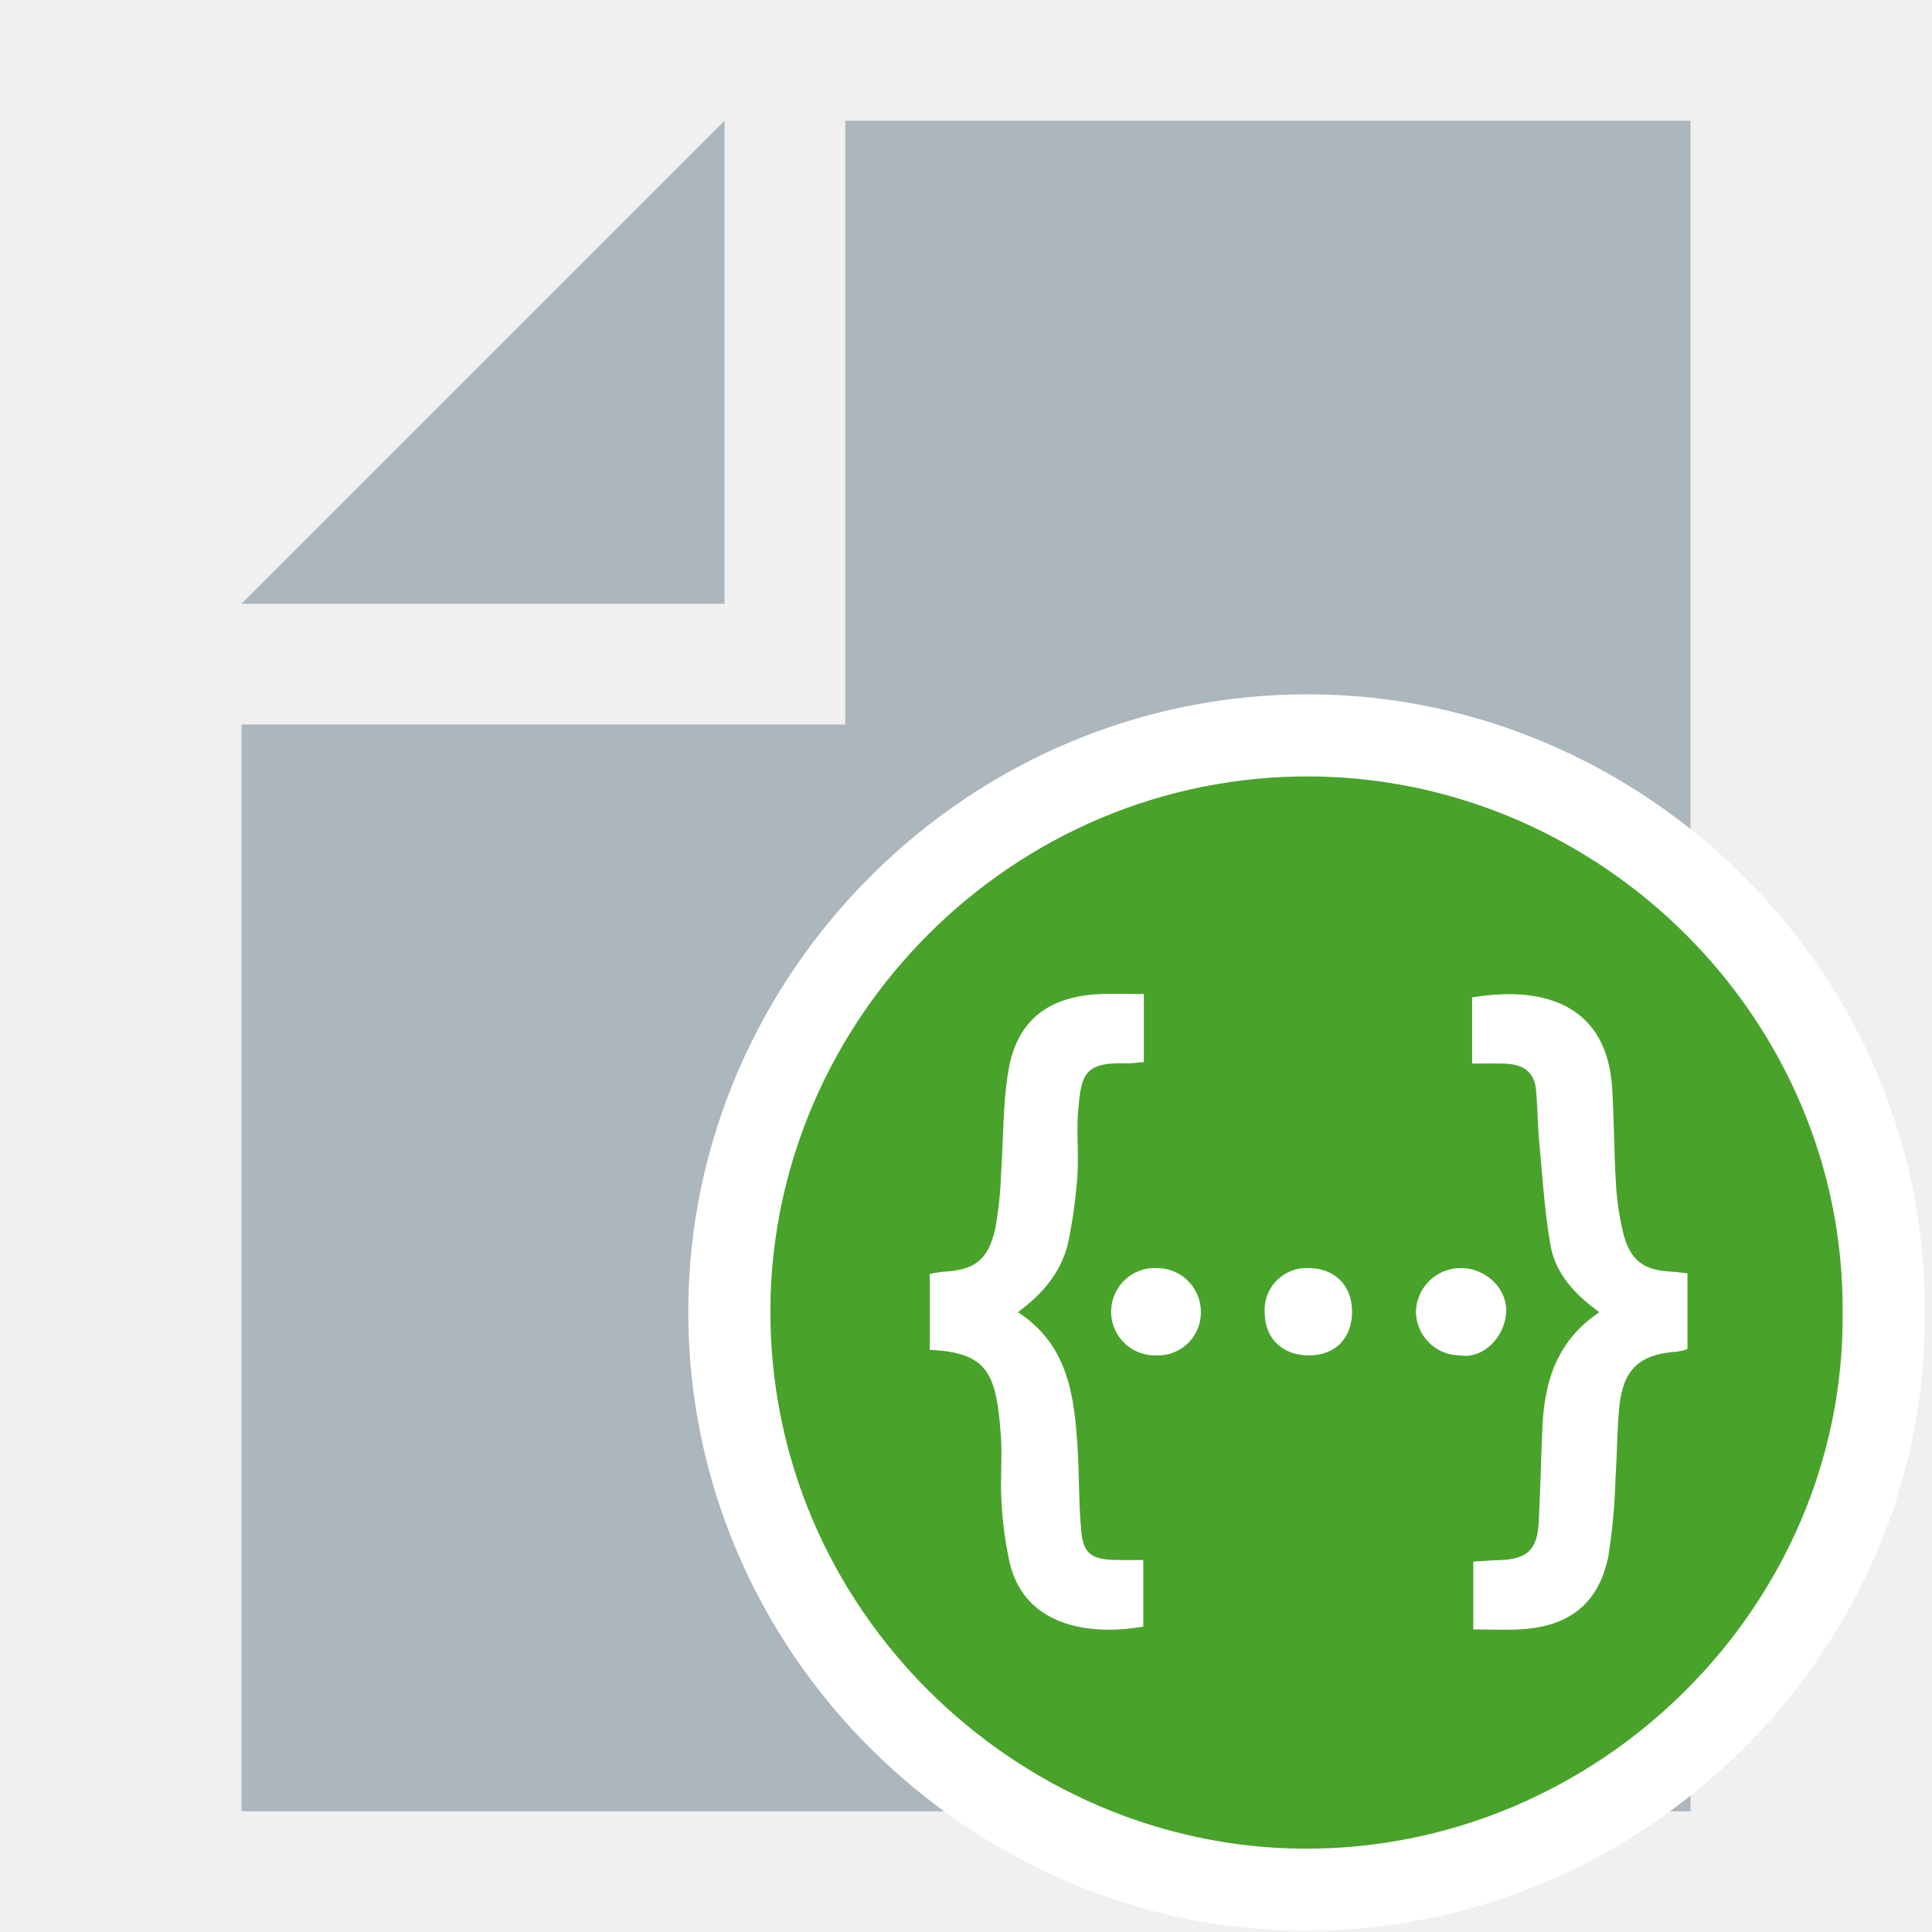
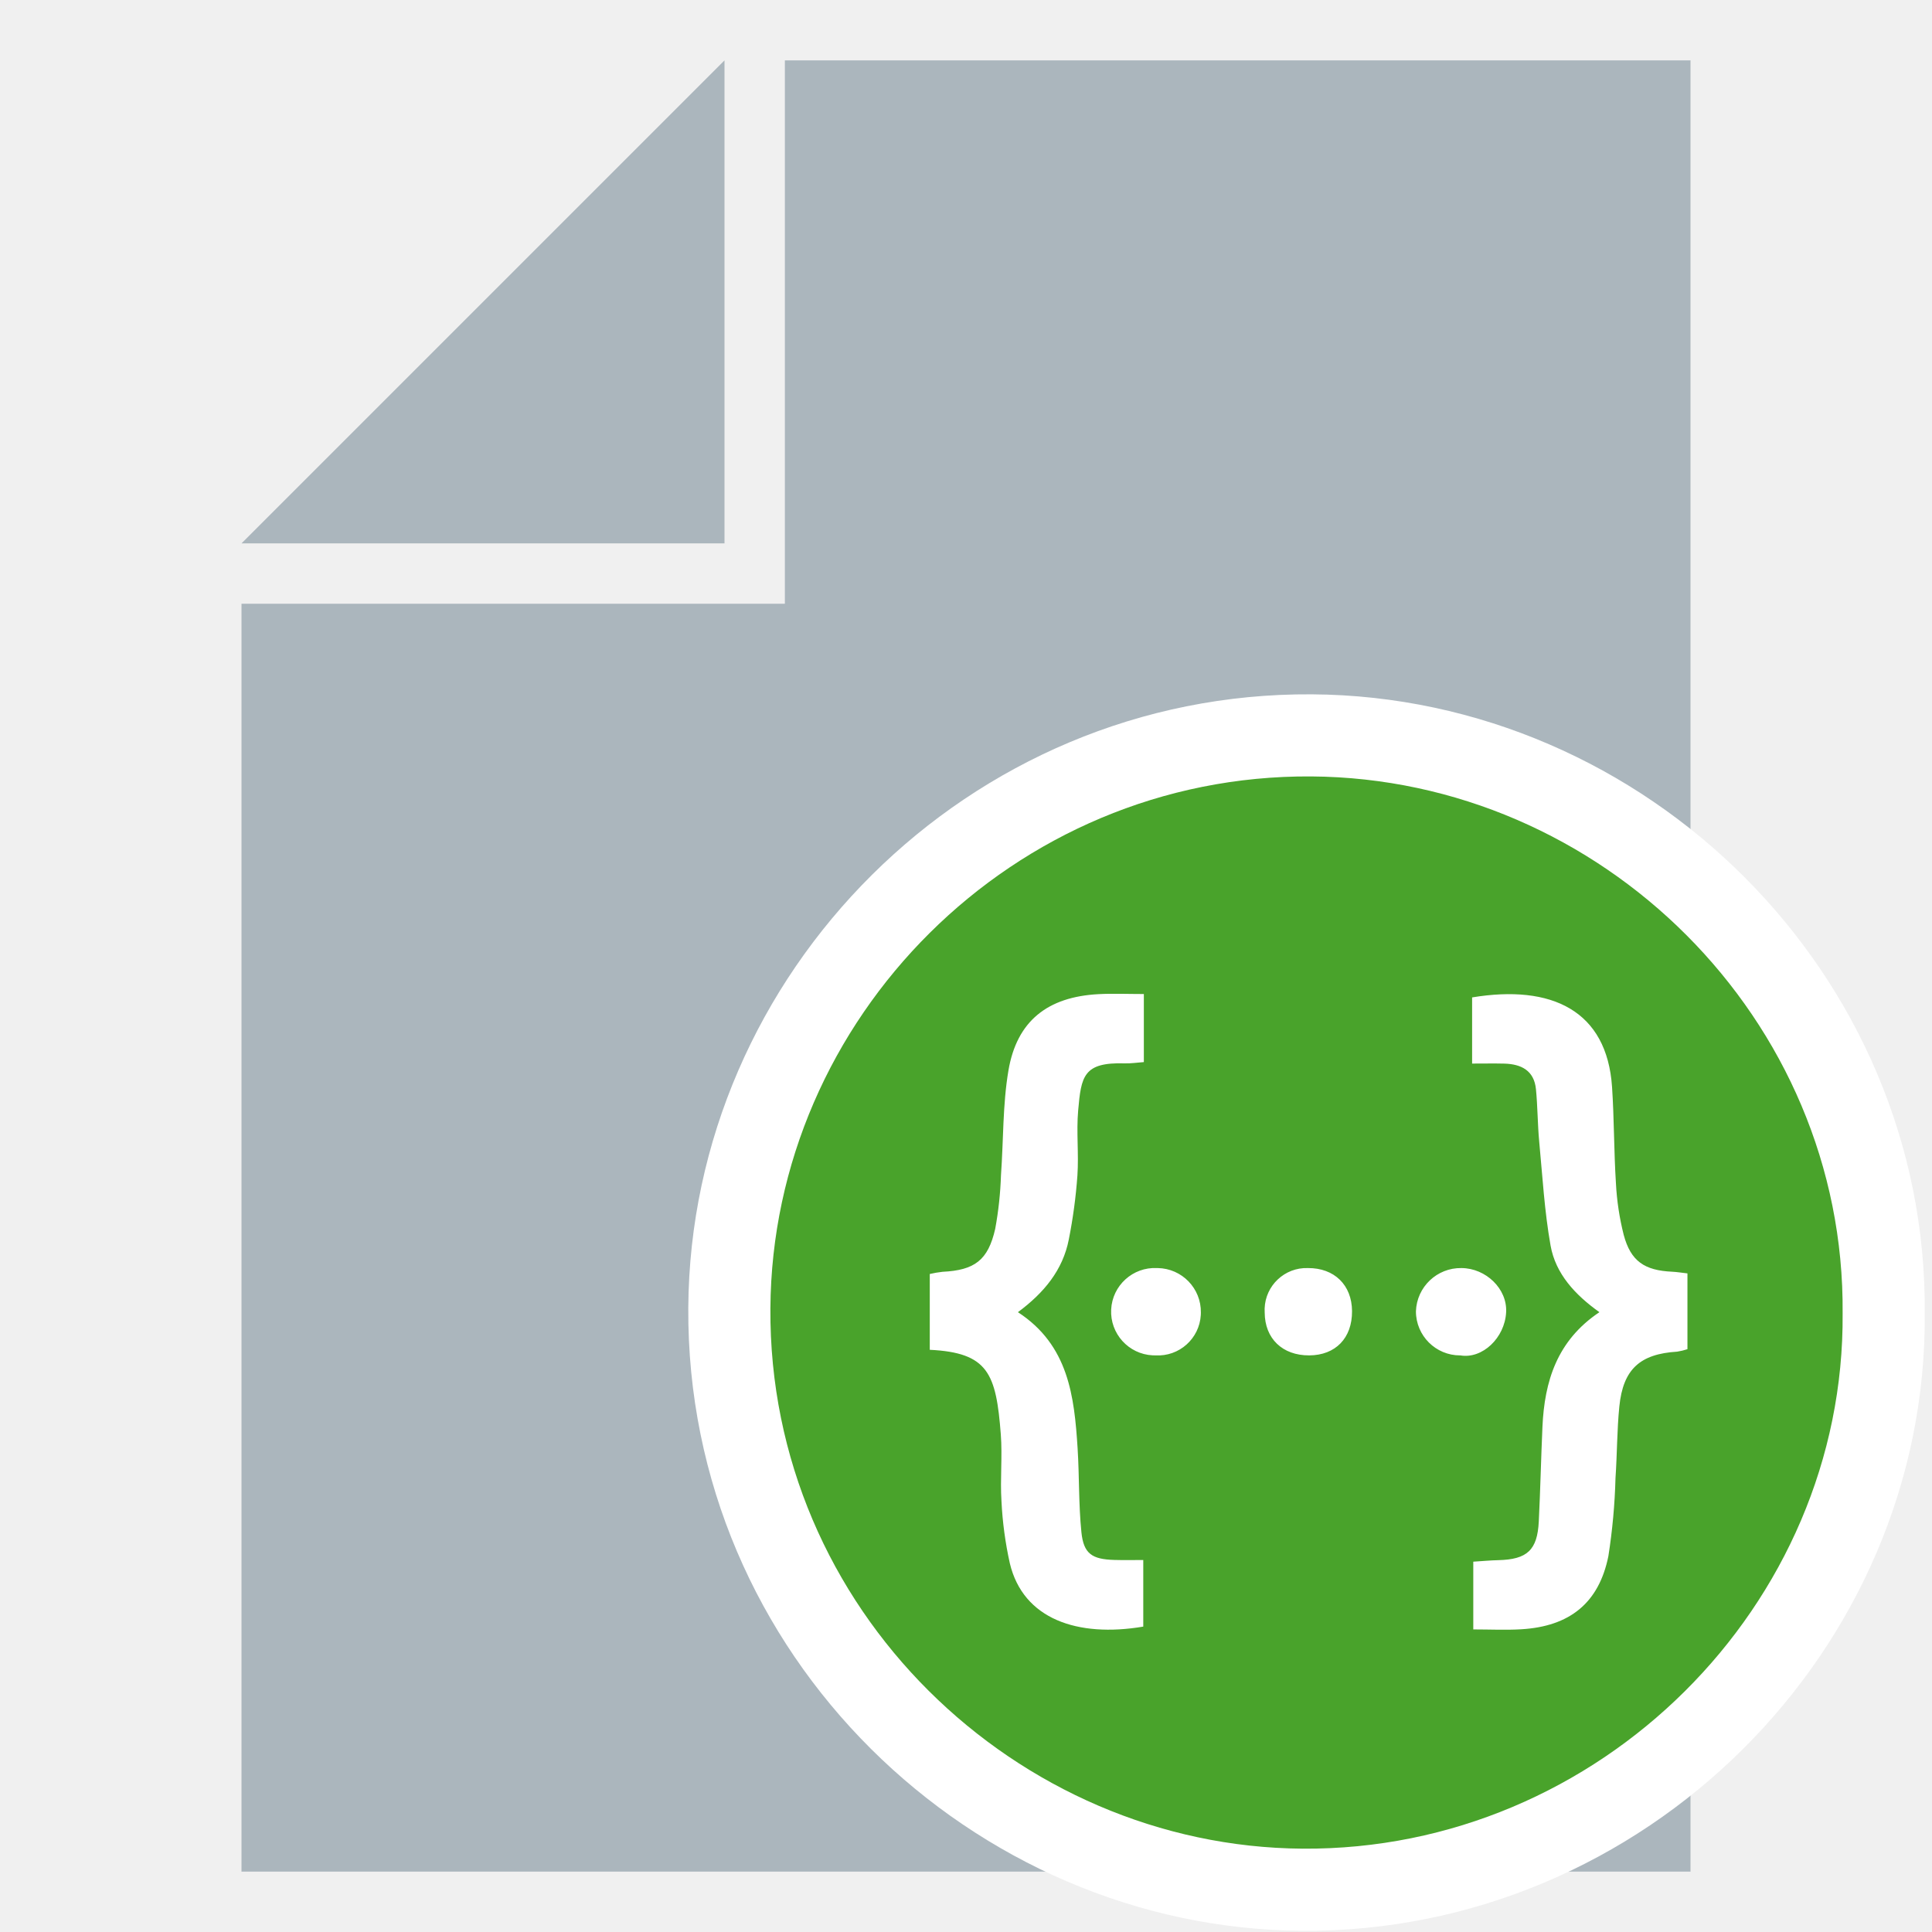
<svg xmlns="http://www.w3.org/2000/svg" viewBox="0 0 32 32">
-   <path fill="#9aa7b0" opacity=".8" style="isolation: isolate" d="M 12 2 L 4 10 h 8 V 0 z" />
-   <path fill="#9aa7b0" opacity=".8" style="isolation: isolate" d="M 14 2 v 10 H 4 v 18 h 24 V 2" />
+   <path fill="#9aa7b0" opacity=".8" style="isolation: isolate" d="M 12 1 L 4 9 h 8 V 0 z" />
+   <path fill="#9aa7b0" opacity=".8" style="isolation: isolate" d="M 13 1 v 9 H 4 v 21 h 24 V 1" />
  <g transform="matrix(0.08,0,0,0.08,11.4,11.5)">
    <path d="M127.06,255.997 C58.851,255.526 -0.457,198.918 0.003,126.998 C0.445,57.796 57.952,-0.469 129.11,0.003 C198.267,0.462 256.613,57.867 255.995,128.194 C256.568,197.883 197.934,256.489 127.06,255.997 Z M127.06,255.997 C58.851,255.526 -0.457,198.918 0.003,126.998 C0.445,57.796 57.952,-0.469 129.11,0.003 C198.267,0.462 256.613,57.867 255.995,128.194 C256.568,197.883 197.934,256.489 127.06,255.997 Z" fill="#FFFFFF" />
    <path d="M127.185,238.997 C68.032,238.589 16.604,189.499 17.002,127.131 C17.386,67.119 67.255,16.592 128.963,17.002 C188.935,17.401 239.532,67.183 238.996,128.169 C239.492,188.602 188.647,239.424 127.185,238.997 Z M127.185,238.997 C68.032,238.589 16.604,189.499 17.002,127.131 C17.386,67.119 67.255,16.592 128.963,17.002 C188.935,17.401 239.532,67.183 238.996,128.169 C239.492,188.602 188.647,239.424 127.185,238.997 Z" fill="#49A32B" />
    <path d="M169.327,127.956 C169.043,133.246 164.421,137.639 159.866,136.873 C159.844,136.873 159.821,136.873 159.798,136.873 C154.753,136.879 150.658,132.794 150.653,127.749 C150.825,122.69 155.02,118.703 160.08,118.789 C165.125,118.814 169.6,123.077 169.327,127.956 Z M88.201,179.22 C90.103,179.276 92.007,179.235 94.201,179.235 L94.201,193.021 C80.566,195.326 69.335,191.455 66.579,179.93 C65.635,175.692 65.055,171.381 64.843,167.044 C64.55,162.452 65.056,157.809 64.706,153.225 C63.737,140.613 62.103,136.307 50,135.711 L50,120.015 C50.867,119.812 51.747,119.662 52.632,119.563 C59.268,119.236 62.065,117.201 63.549,110.665 C64.224,106.993 64.625,103.275 64.743,99.543 C65.269,92.326 65.082,84.992 66.285,77.892 C68.022,67.625 74.396,62.637 84.925,62.078 C87.921,61.918 90.926,62.054 94.321,62.054 L94.321,76.145 C92.924,76.244 91.644,76.447 90.372,76.409 C81.792,76.146 81.348,79.068 80.721,86.171 C80.331,90.625 80.87,95.155 80.566,99.625 C80.249,104.072 79.654,108.496 78.785,112.87 C77.547,119.209 73.65,123.923 68.25,127.923 C78.733,134.746 79.926,145.346 80.607,156.111 C80.973,161.895 80.806,167.721 81.393,173.477 C81.85,177.944 83.588,179.084 88.201,179.22 Z M97.037,118.789 C97.092,118.789 97.145,118.789 97.199,118.789 C102.212,118.872 106.21,123.002 106.127,128.016 C106.127,128.181 106.121,128.344 106.112,128.508 C105.83,133.407 101.63,137.149 96.731,136.867 C96.533,136.871 96.337,136.867 96.14,136.858 C91.151,136.61 87.307,132.364 87.554,127.375 C87.802,122.385 92.048,118.541 97.037,118.789 Z M128.273,118.789 C133.756,118.747 137.397,122.3 137.425,127.719 C137.455,133.285 134.003,136.845 128.557,136.869 C123.017,136.893 119.371,133.389 119.341,128.002 C119.324,127.727 119.32,127.452 119.328,127.177 C119.482,122.391 123.487,118.635 128.273,118.789 Z M193.673,111.923 C195.132,117.37 197.971,119.285 203.705,119.546 C204.644,119.59 205.58,119.749 206.868,119.892 L206.868,135.584 C206.171,135.813 205.456,135.985 204.73,136.096 C197.046,136.574 193.544,139.727 192.768,147.431 C192.272,152.35 192.313,157.323 191.972,162.259 C191.829,167.678 191.337,173.083 190.496,178.439 C188.535,188.142 182.477,192.983 172.467,193.574 C169.246,193.765 166.001,193.604 162.527,193.604 L162.527,179.578 C164.397,179.463 166.047,179.303 167.701,179.264 C173.682,179.121 175.797,177.193 176.09,171.253 C176.414,164.728 176.555,158.194 176.847,151.667 C177.27,142.234 179.853,133.806 188.642,127.922 C183.613,124.337 179.575,119.994 178.53,114.139 C177.265,107.042 176.856,99.788 176.175,92.591 C175.839,88.994 175.855,85.365 175.504,81.77 C175.125,77.889 172.459,76.546 168.927,76.459 C166.903,76.41 164.872,76.45 162.285,76.45 L162.285,62.754 C178.794,60.013 190.198,65.506 191.258,81.302 C191.701,87.934 191.636,94.599 192.061,101.231 C192.247,104.84 192.787,108.421 193.673,111.923 Z" fill="#FFFFFF" />
  </g>
</svg>
